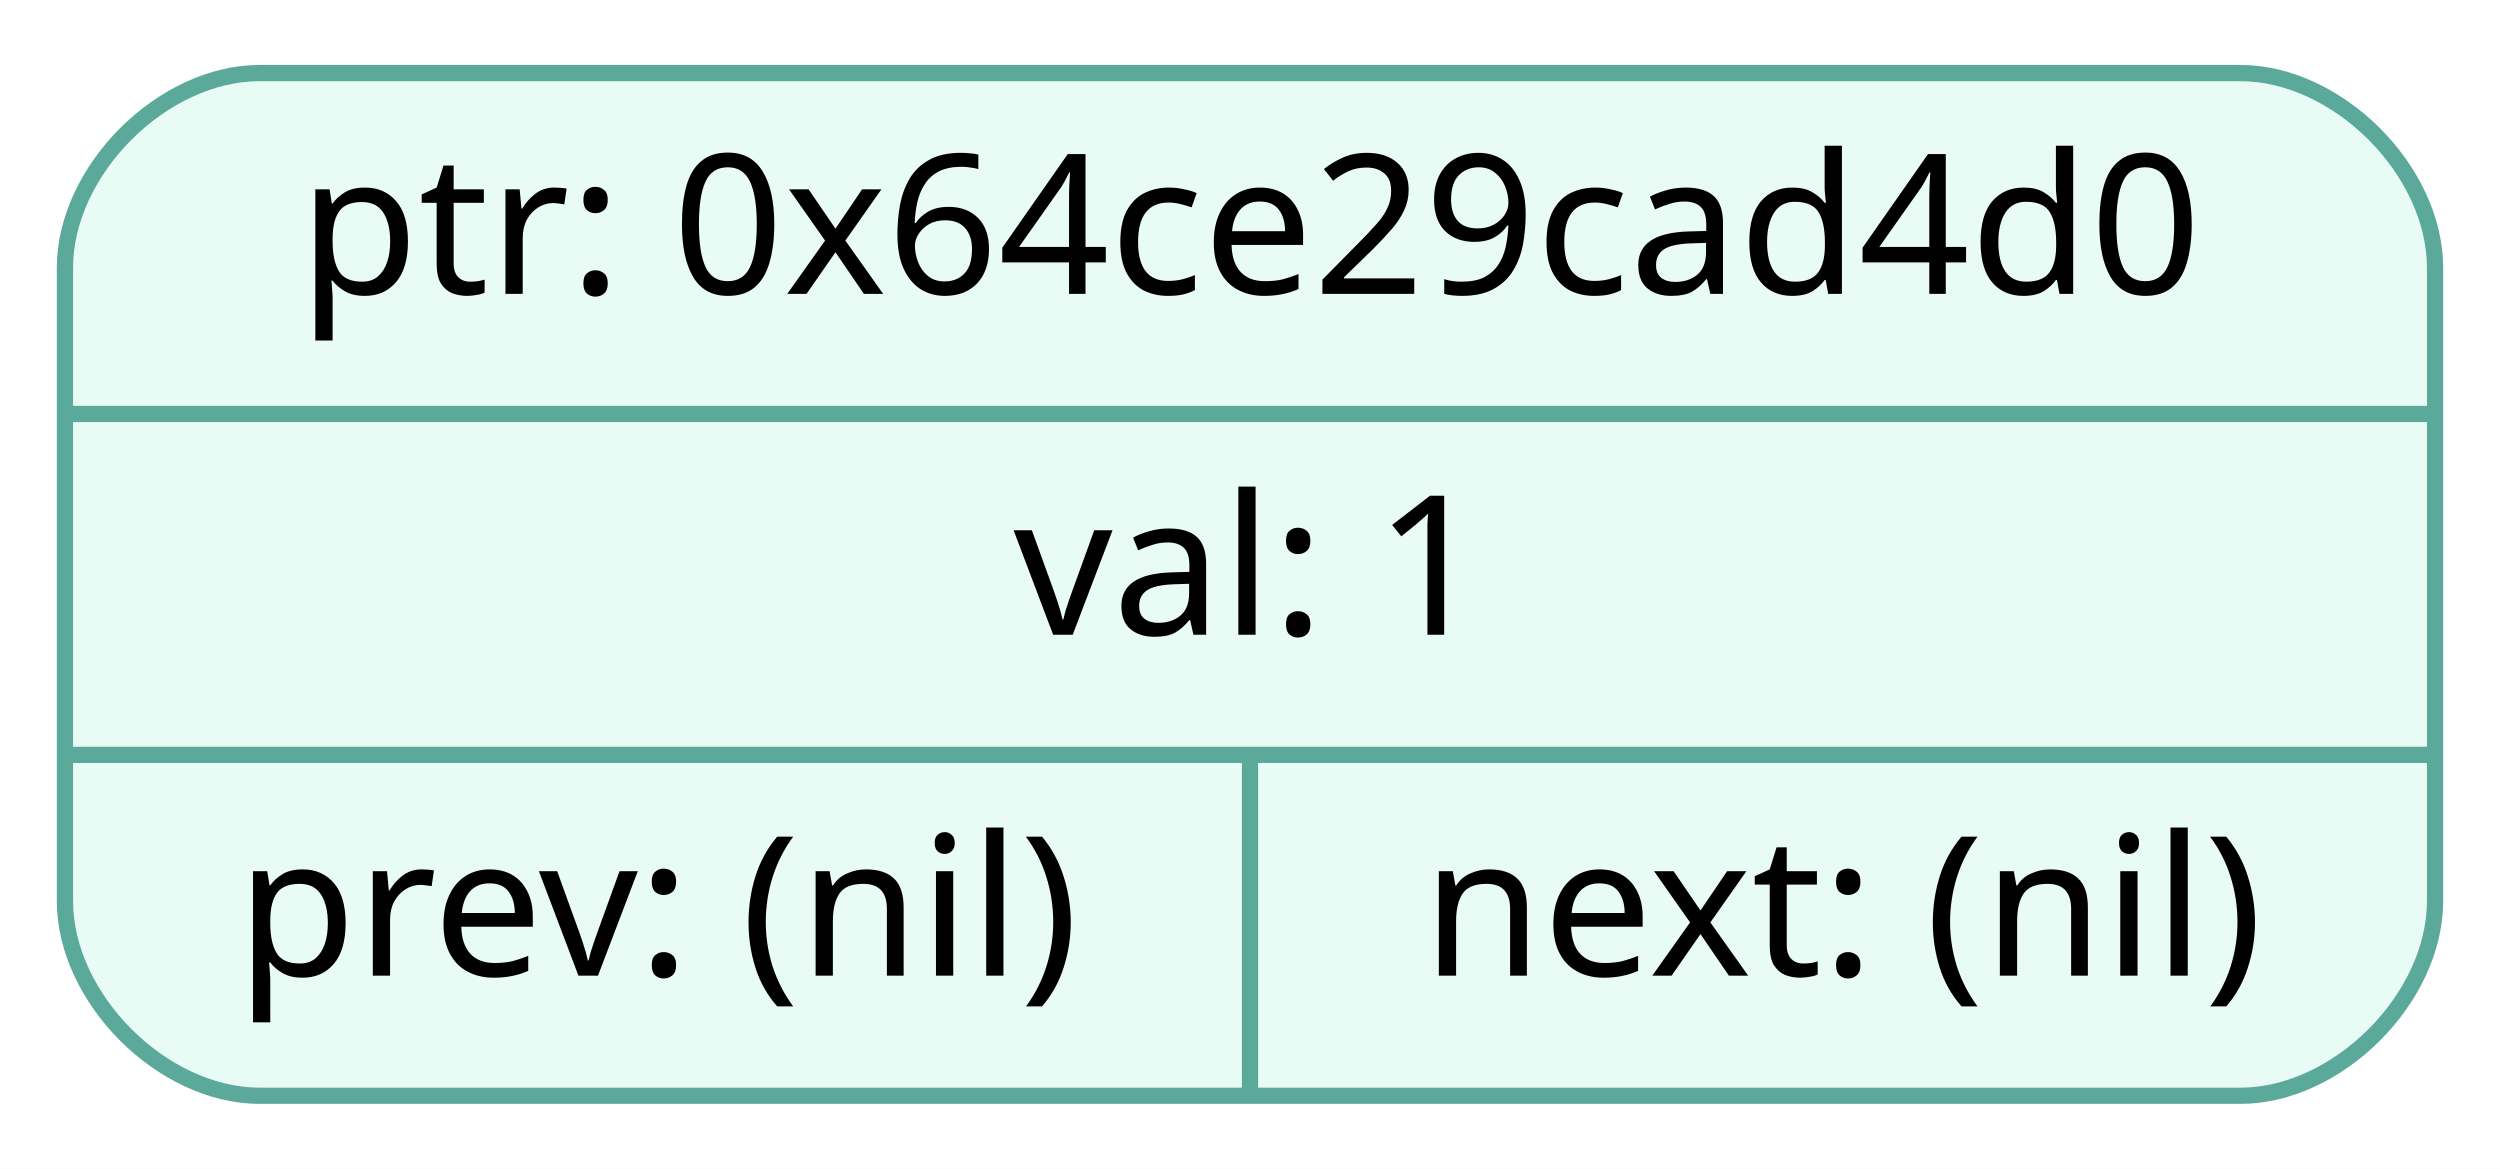
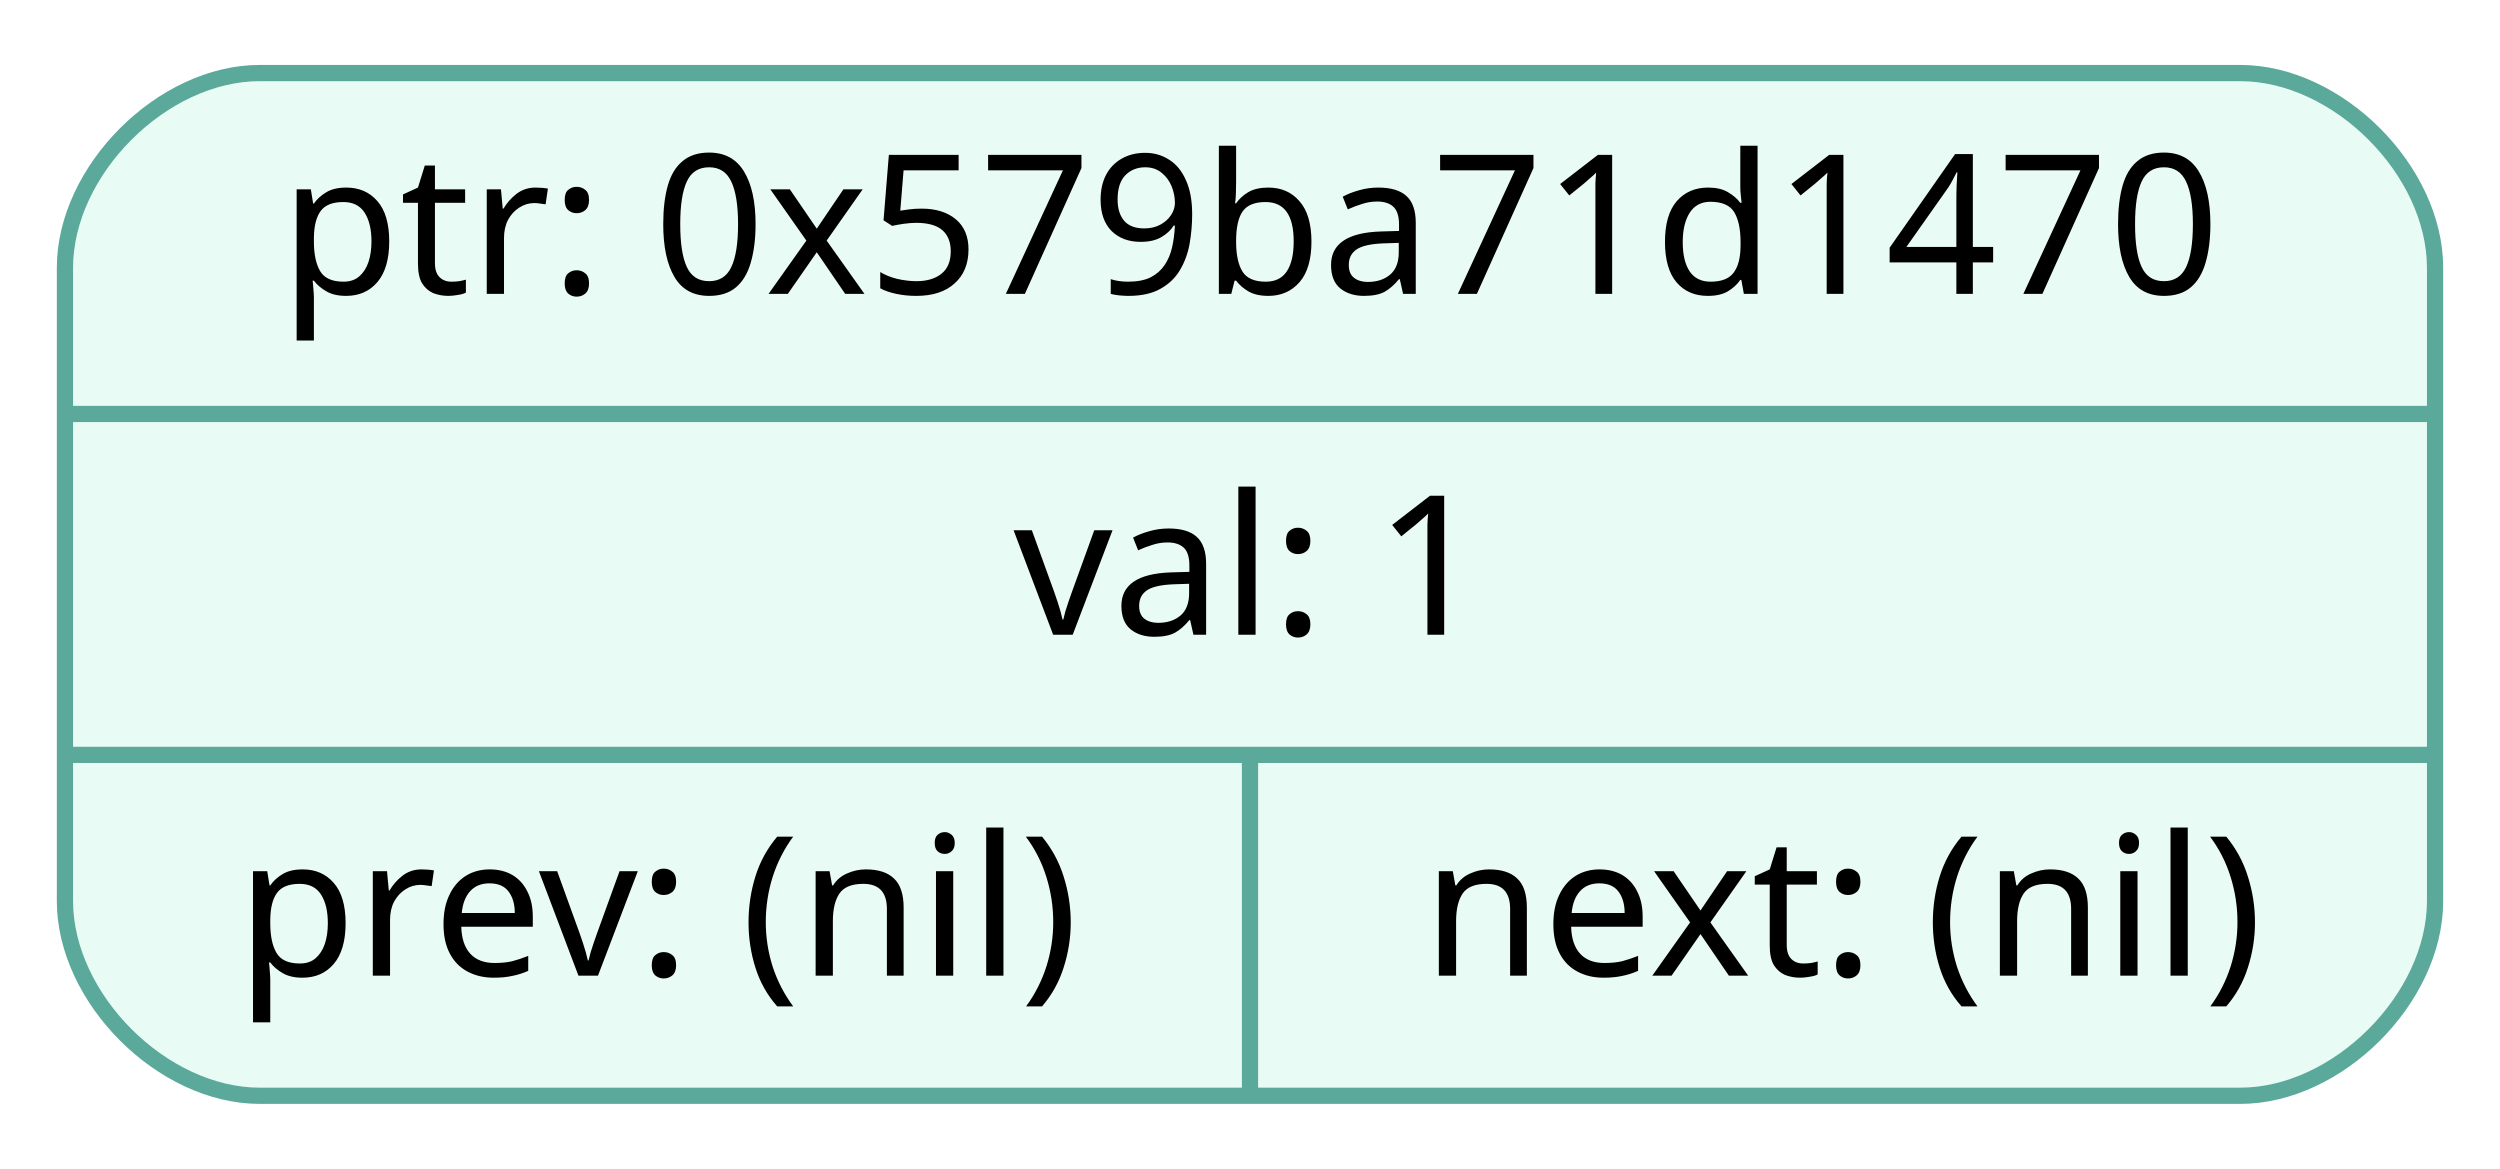
<svg xmlns="http://www.w3.org/2000/svg" width="154pt" height="72pt" viewBox="0.00 0.00 154.00 72.00">
  <g id="graph0" class="graph" transform="scale(1 1) rotate(0) translate(4 68)">
    <polygon fill="white" stroke="transparent" points="-4,4 -4,-68 150,-68 150,4 -4,4" />
    <g id="node1" class="node">
      <path fill="#e9fbf5" stroke="#5aa99b" d="M12,-0.5C12,-0.5 134,-0.5 134,-0.5 140,-0.5 146,-6.5 146,-12.5 146,-12.5 146,-51.5 146,-51.5 146,-57.5 140,-63.5 134,-63.5 134,-63.5 12,-63.5 12,-63.5 6,-63.5 0,-57.5 0,-51.5 0,-51.5 0,-12.5 0,-12.5 0,-6.5 6,-0.5 12,-0.5" />
-       <text text-anchor="middle" x="73" y="-49.9" font-family="Fira Mono" font-size="12.00">ptr: 0x64ce29cad4d0</text>
+       <text text-anchor="middle" x="73" y="-49.9" font-family="Fira Mono" font-size="12.00">ptr: 0x579ba71d1470</text>
      <polyline fill="none" stroke="#5aa99b" points="0,-42.5 146,-42.5 " />
      <text text-anchor="middle" x="73" y="-28.9" font-family="Fira Mono" font-size="12.00">val: 1</text>
      <polyline fill="none" stroke="#5aa99b" points="0,-21.5 146,-21.5 " />
      <text text-anchor="middle" x="36.5" y="-7.9" font-family="Fira Mono" font-size="12.00">prev: (nil)</text>
      <polyline fill="none" stroke="#5aa99b" points="73,-0.5 73,-21.5 " />
      <text text-anchor="middle" x="109.5" y="-7.9" font-family="Fira Mono" font-size="12.00">next: (nil)</text>
    </g>
  </g>
</svg>
